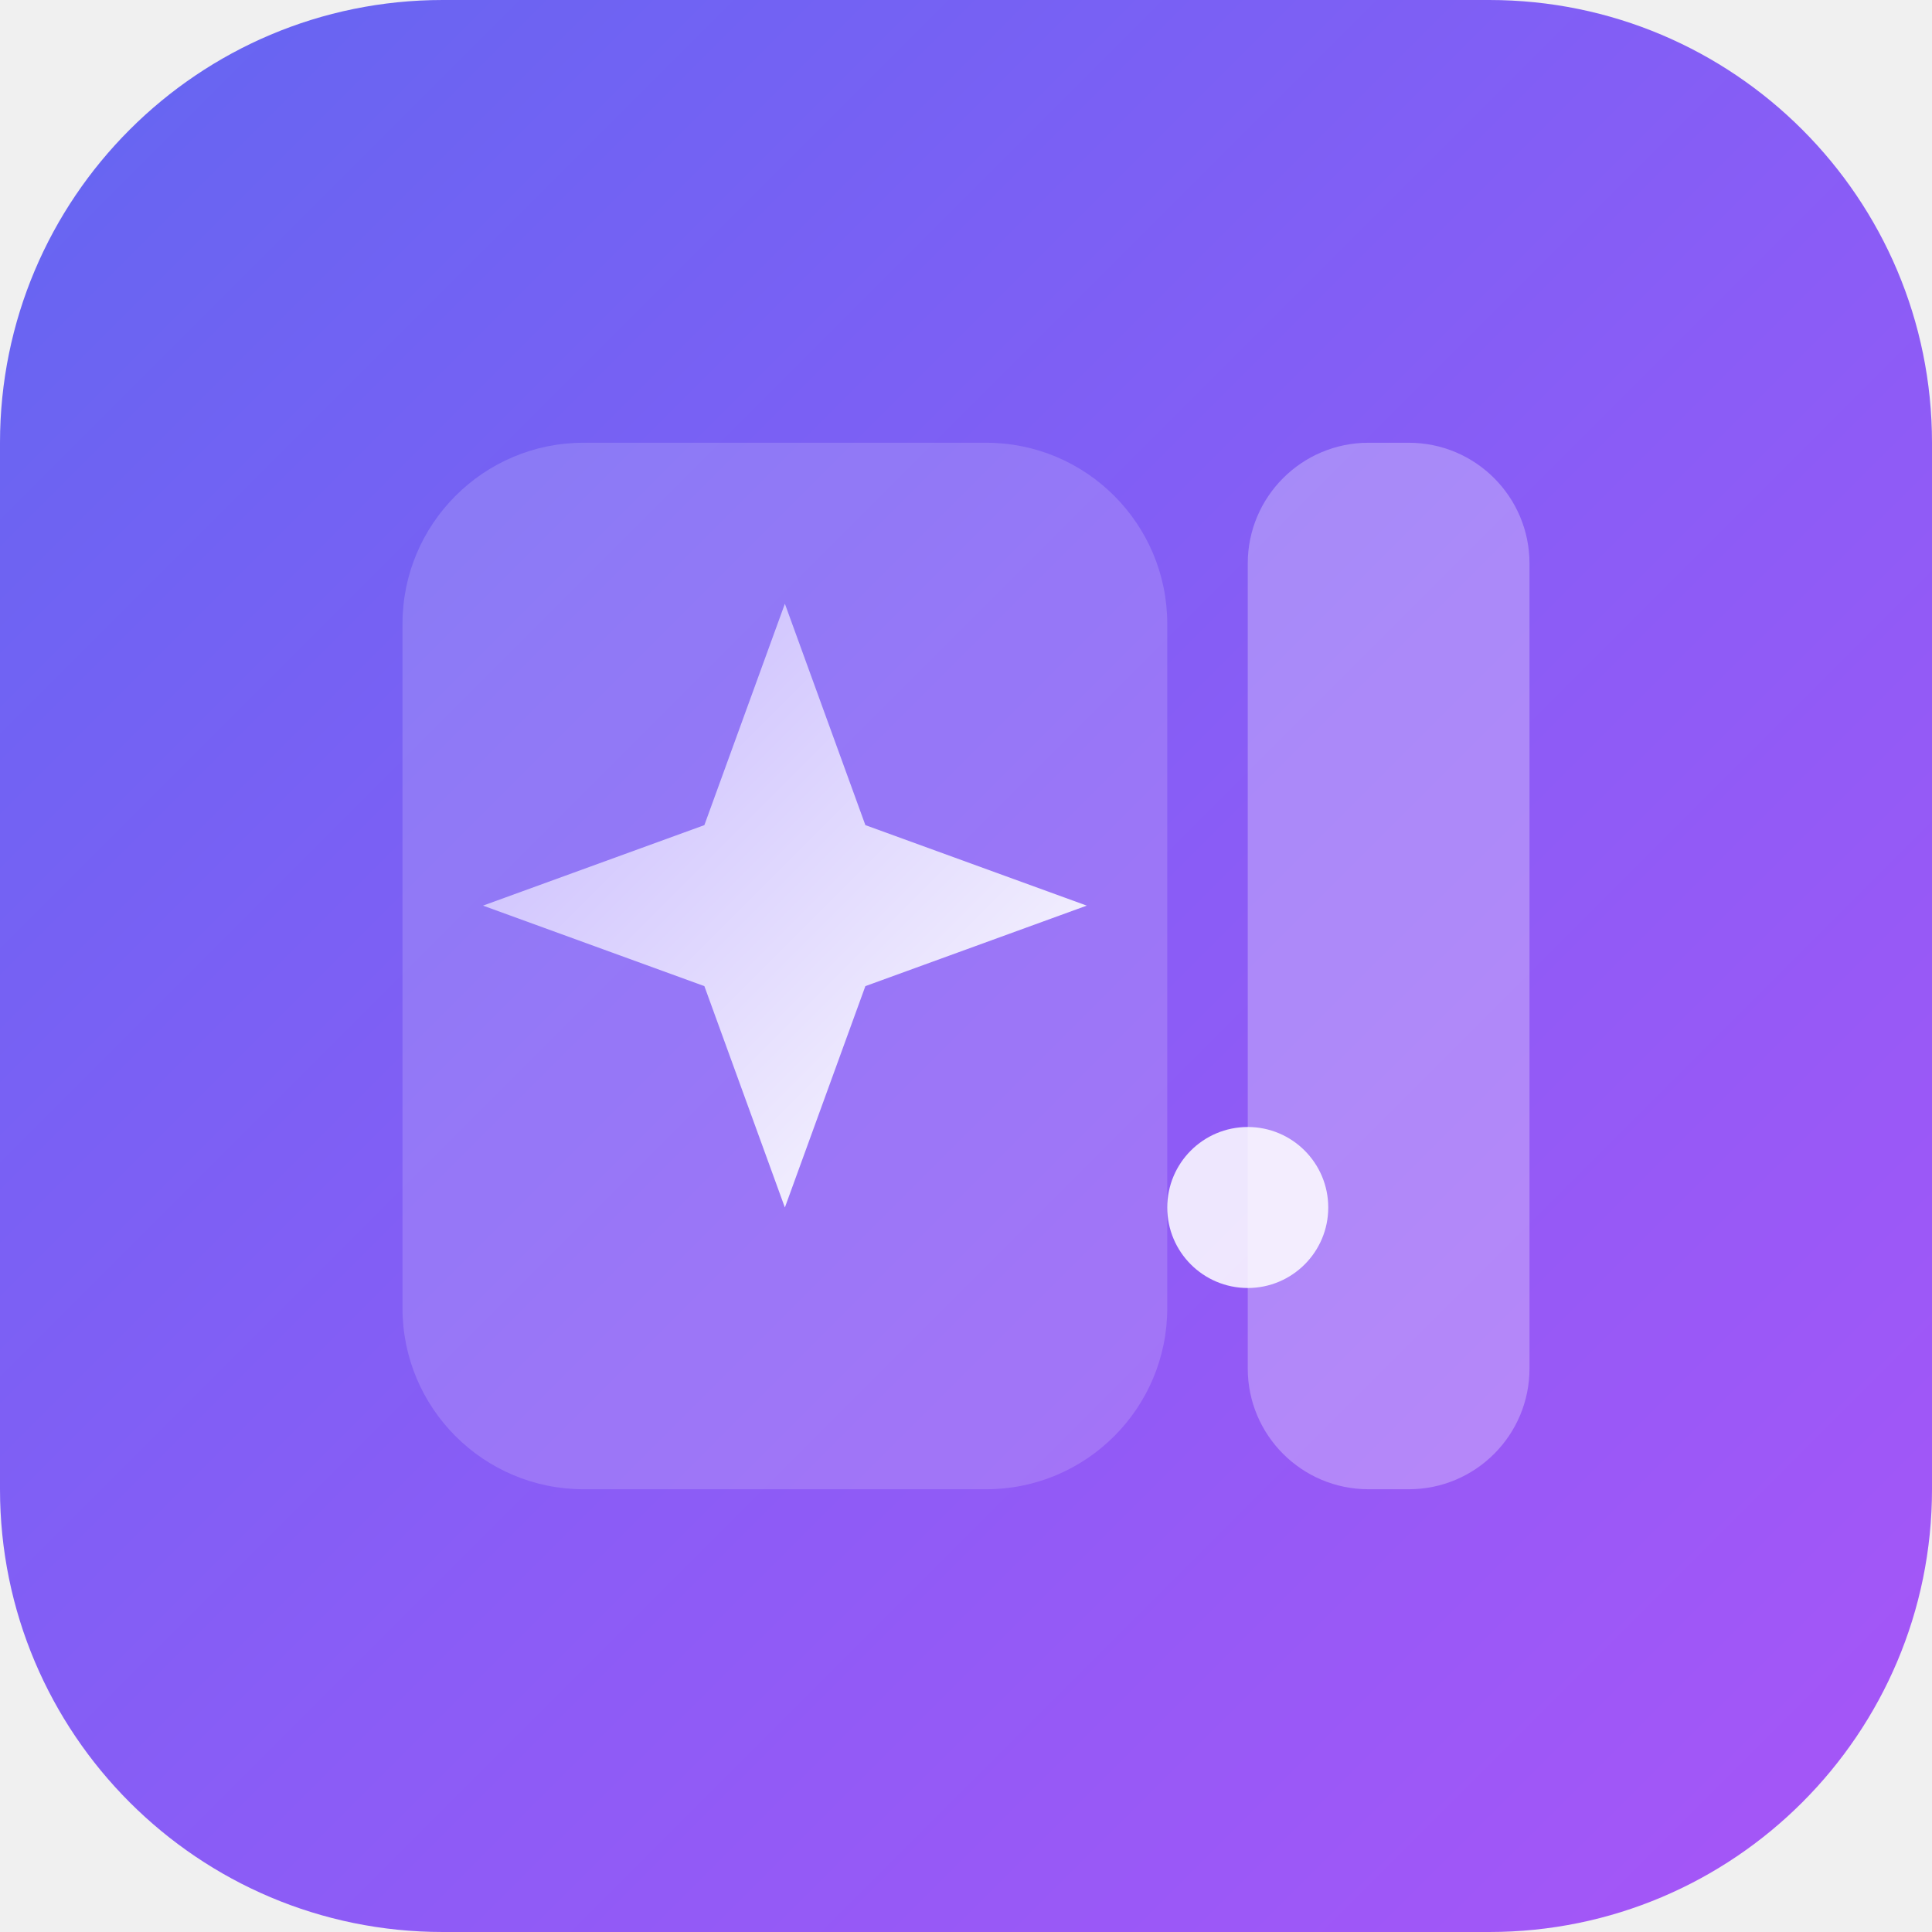
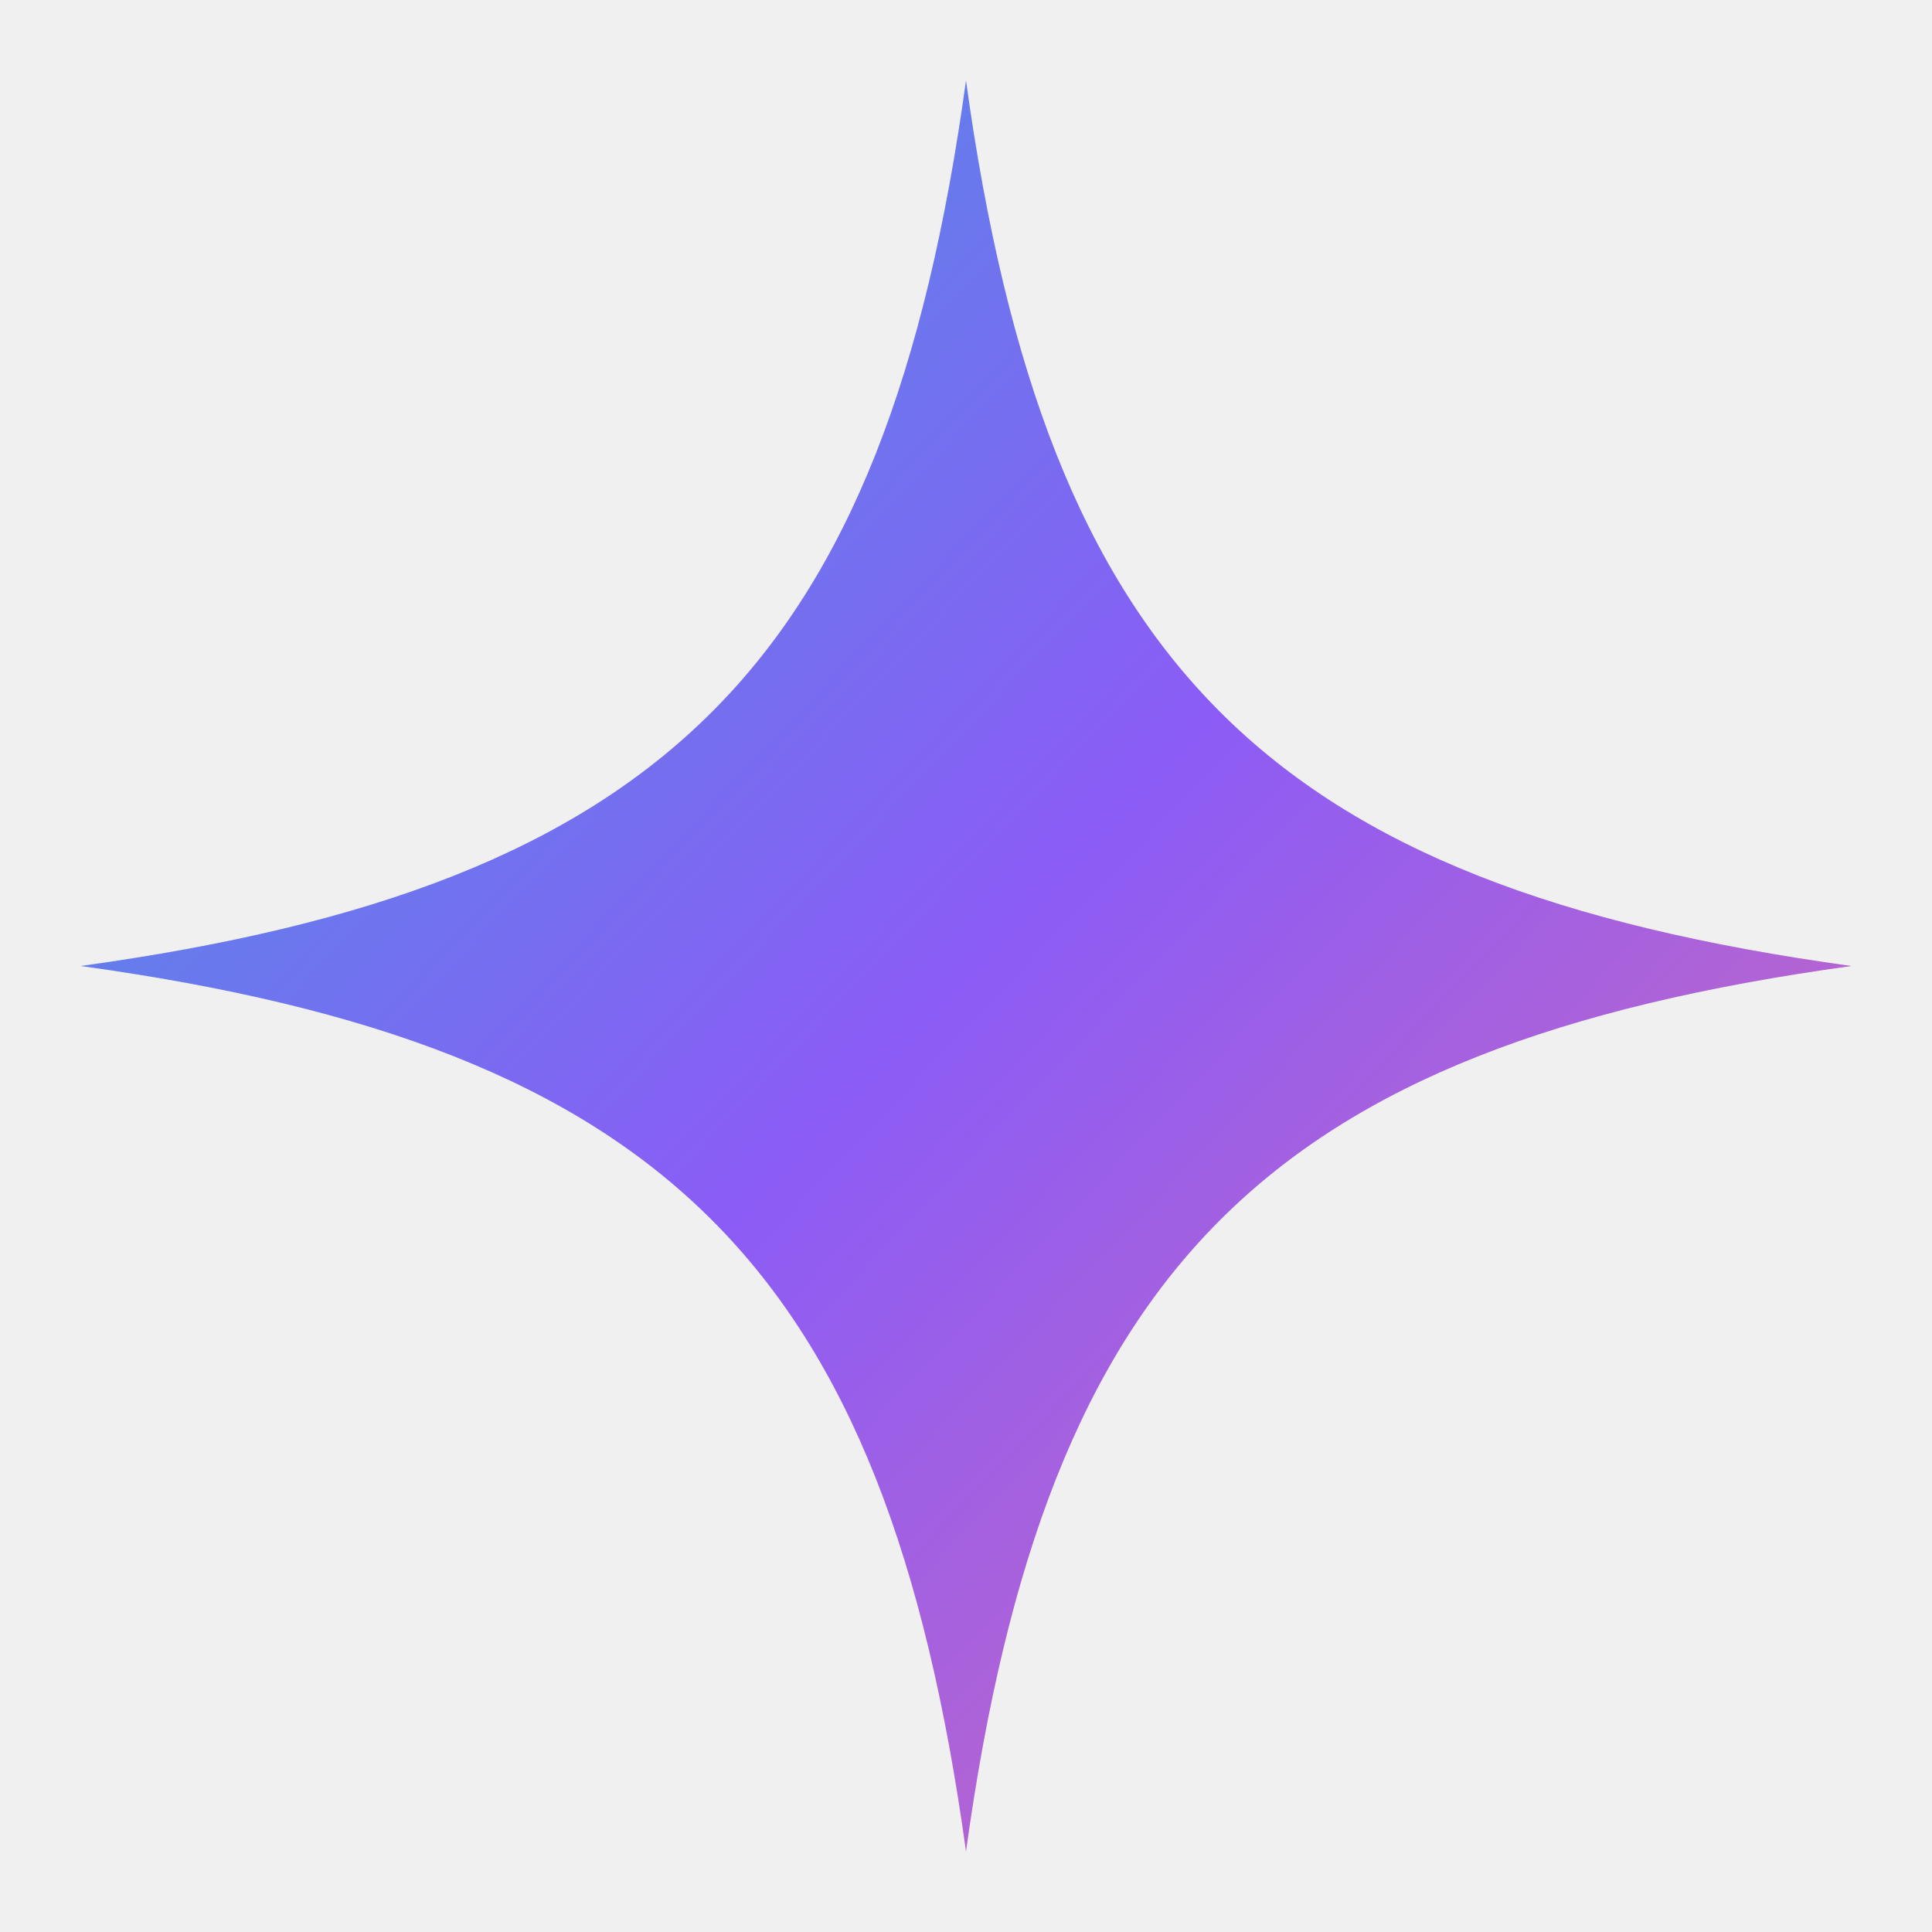
<svg xmlns="http://www.w3.org/2000/svg" viewBox="0 0 96 96" width="96" height="96">
  <defs>
-     <linearGradient id="g" x1="0" y1="0" x2="1" y2="1">
-       <stop offset="0" stop-color="#6366f1" />
-       <stop offset="0.55" stop-color="#8b5cf6" />
-       <stop offset="1" stop-color="#a855f7" />
-     </linearGradient>
-     <linearGradient id="spark" x1="0" y1="0" x2="1" y2="1">
-       <stop offset="0" stop-color="#c4b5fd" />
-       <stop offset="1" stop-color="#ffffff" />
+     <linearGradient id="g" x1="8" y1="10" x2="88" y2="86" gradientUnits="userSpaceOnUse">
+       <stop offset="0" stop-color="#4796E3" />
+       <stop offset="0.5" stop-color="#8B5CF6" />
+       <stop offset="1" stop-color="#D169B8" />
    </linearGradient>
  </defs>
-   <rect width="96" height="96" rx="22" fill="url(#g)" />
-   <rect x="20" y="22" width="38" height="52" rx="9" fill="#ffffff" opacity="0.16" />
-   <rect x="62" y="22" width="14" height="52" rx="6" fill="#ffffff" opacity="0.28" />
-   <path d="M39 30 l4 11 11 4 -11 4 -4 11 -4 -11 -11 -4 11 -4 z" fill="url(#spark)" />
-   <circle cx="62" cy="60" r="4" fill="#ffffff" opacity="0.85" />
+   <path d="M48 4            C 52 33, 63 44, 92 48            C 63 52, 52 63, 48 92            C 44 63, 33 52, 4 48            C 33 44, 44 33, 48 4 Z" fill="url(#g)" />
</svg>
